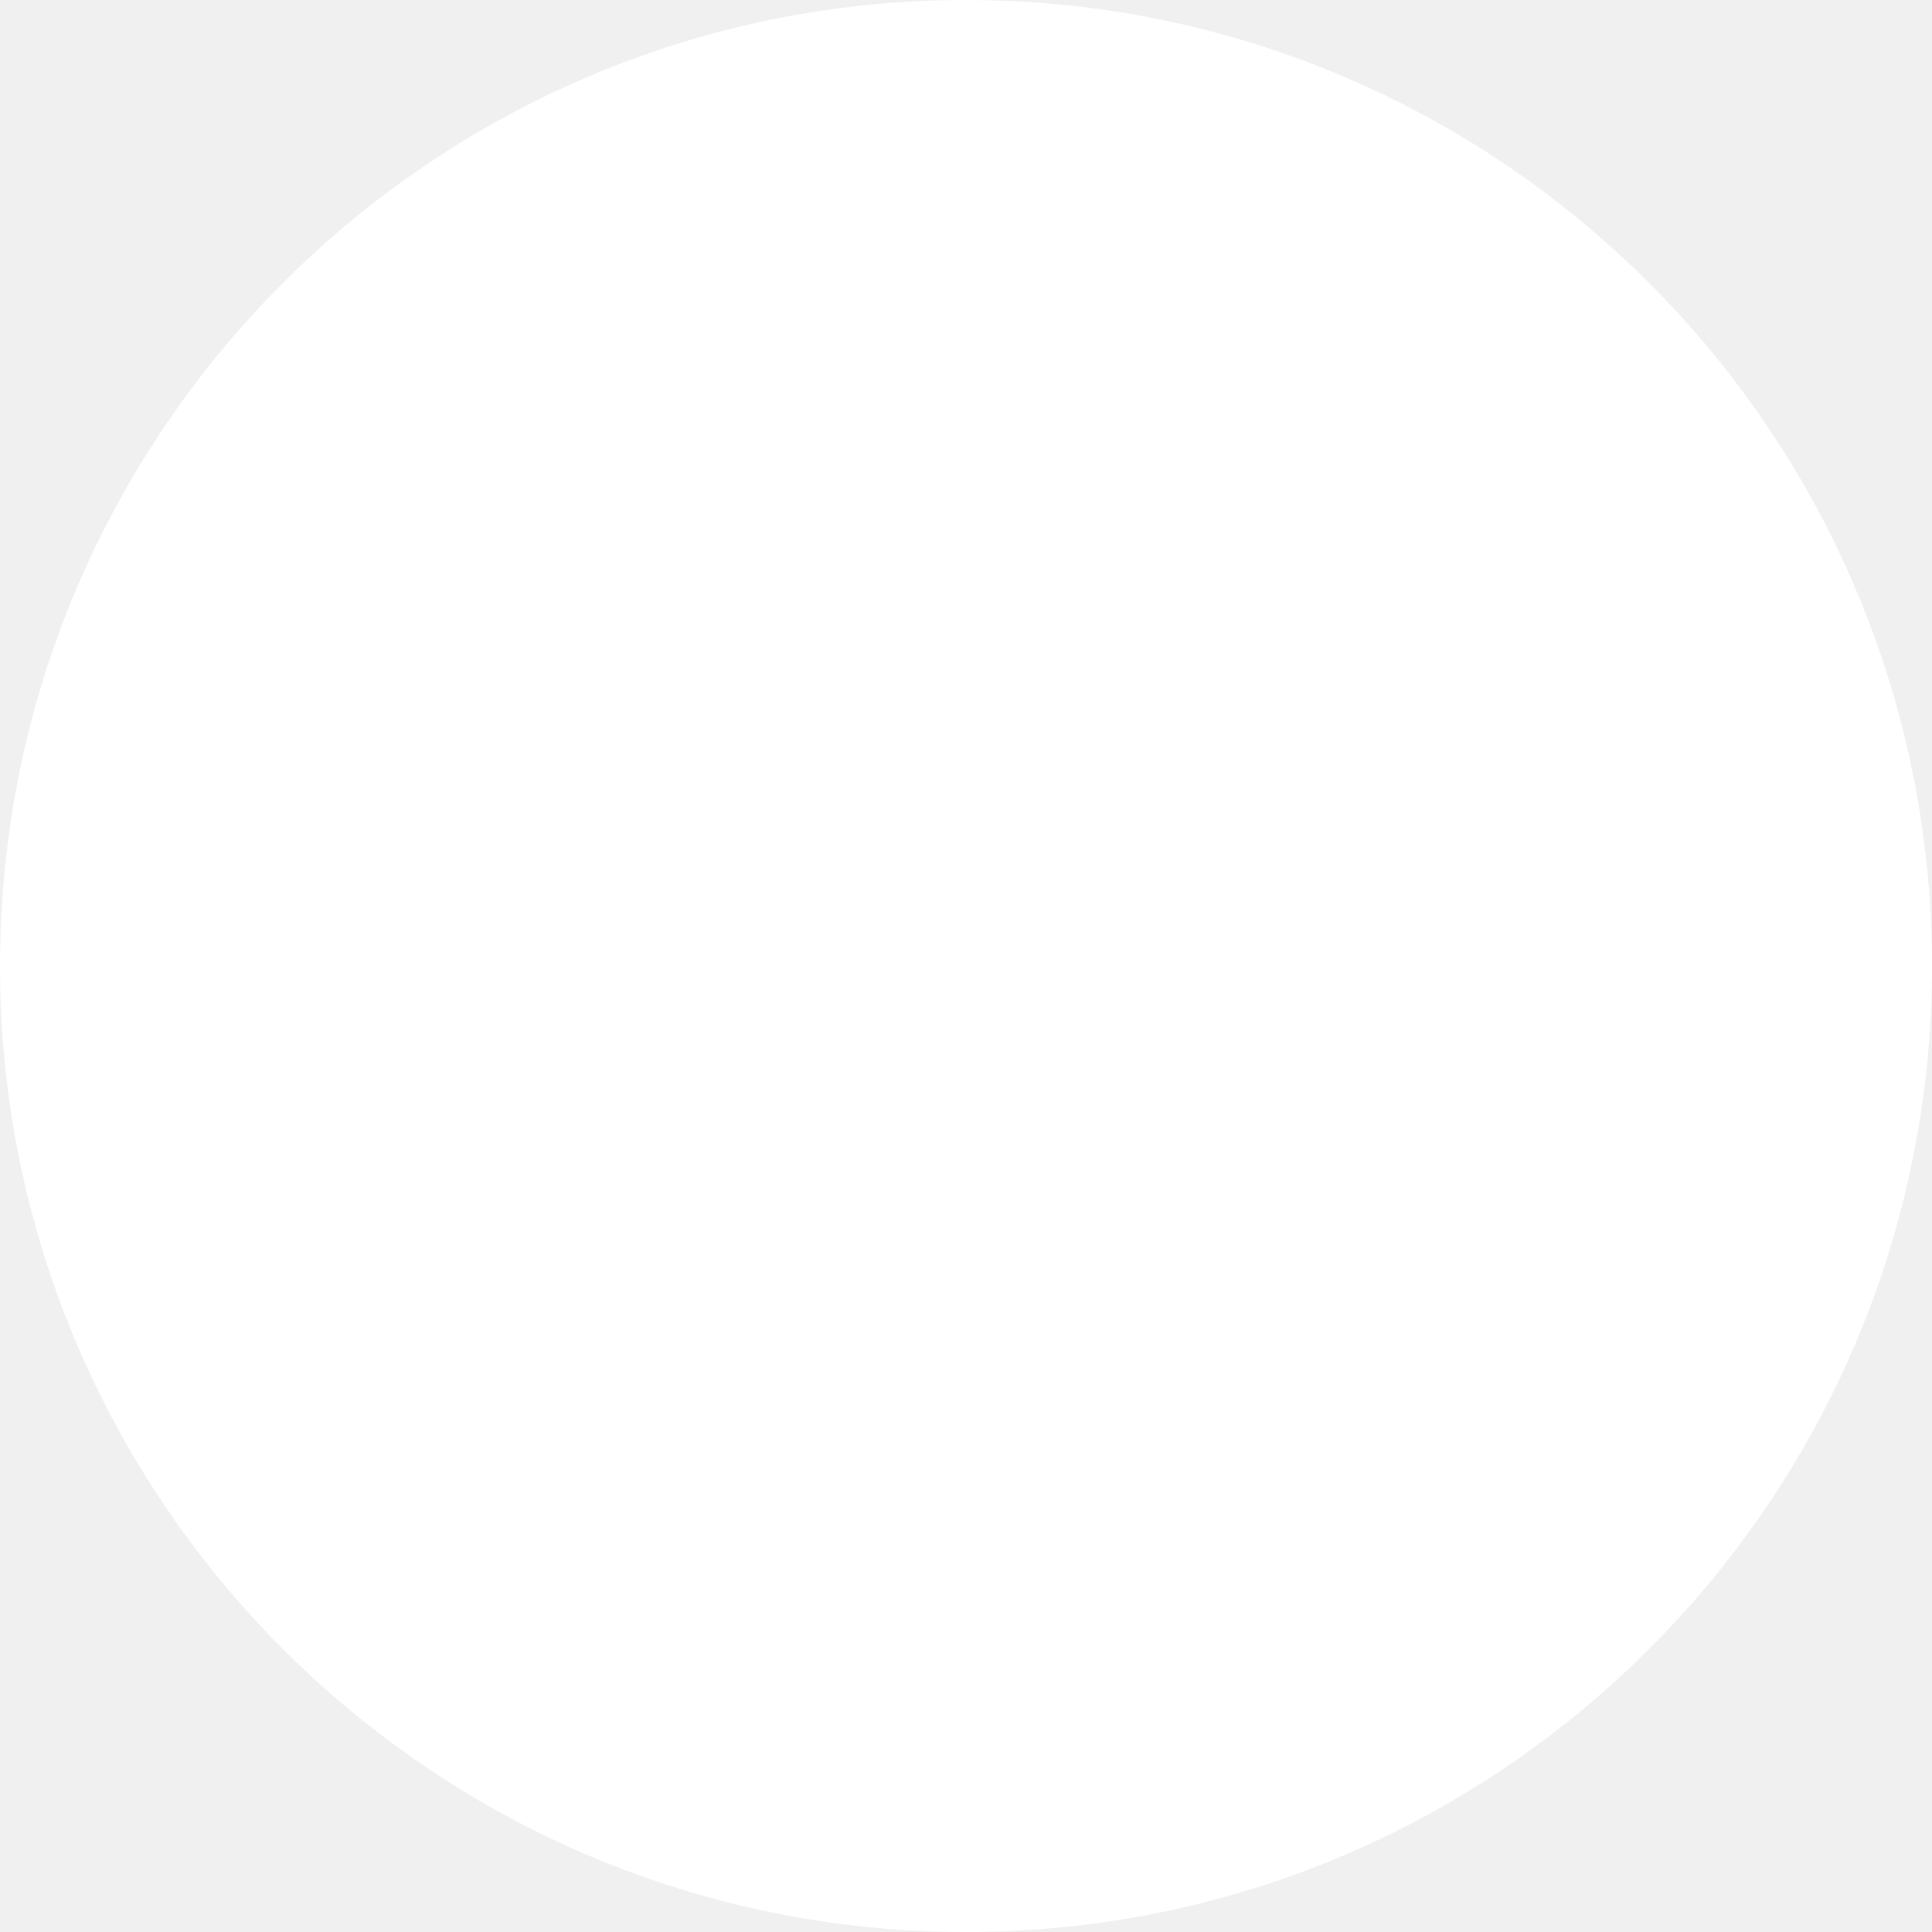
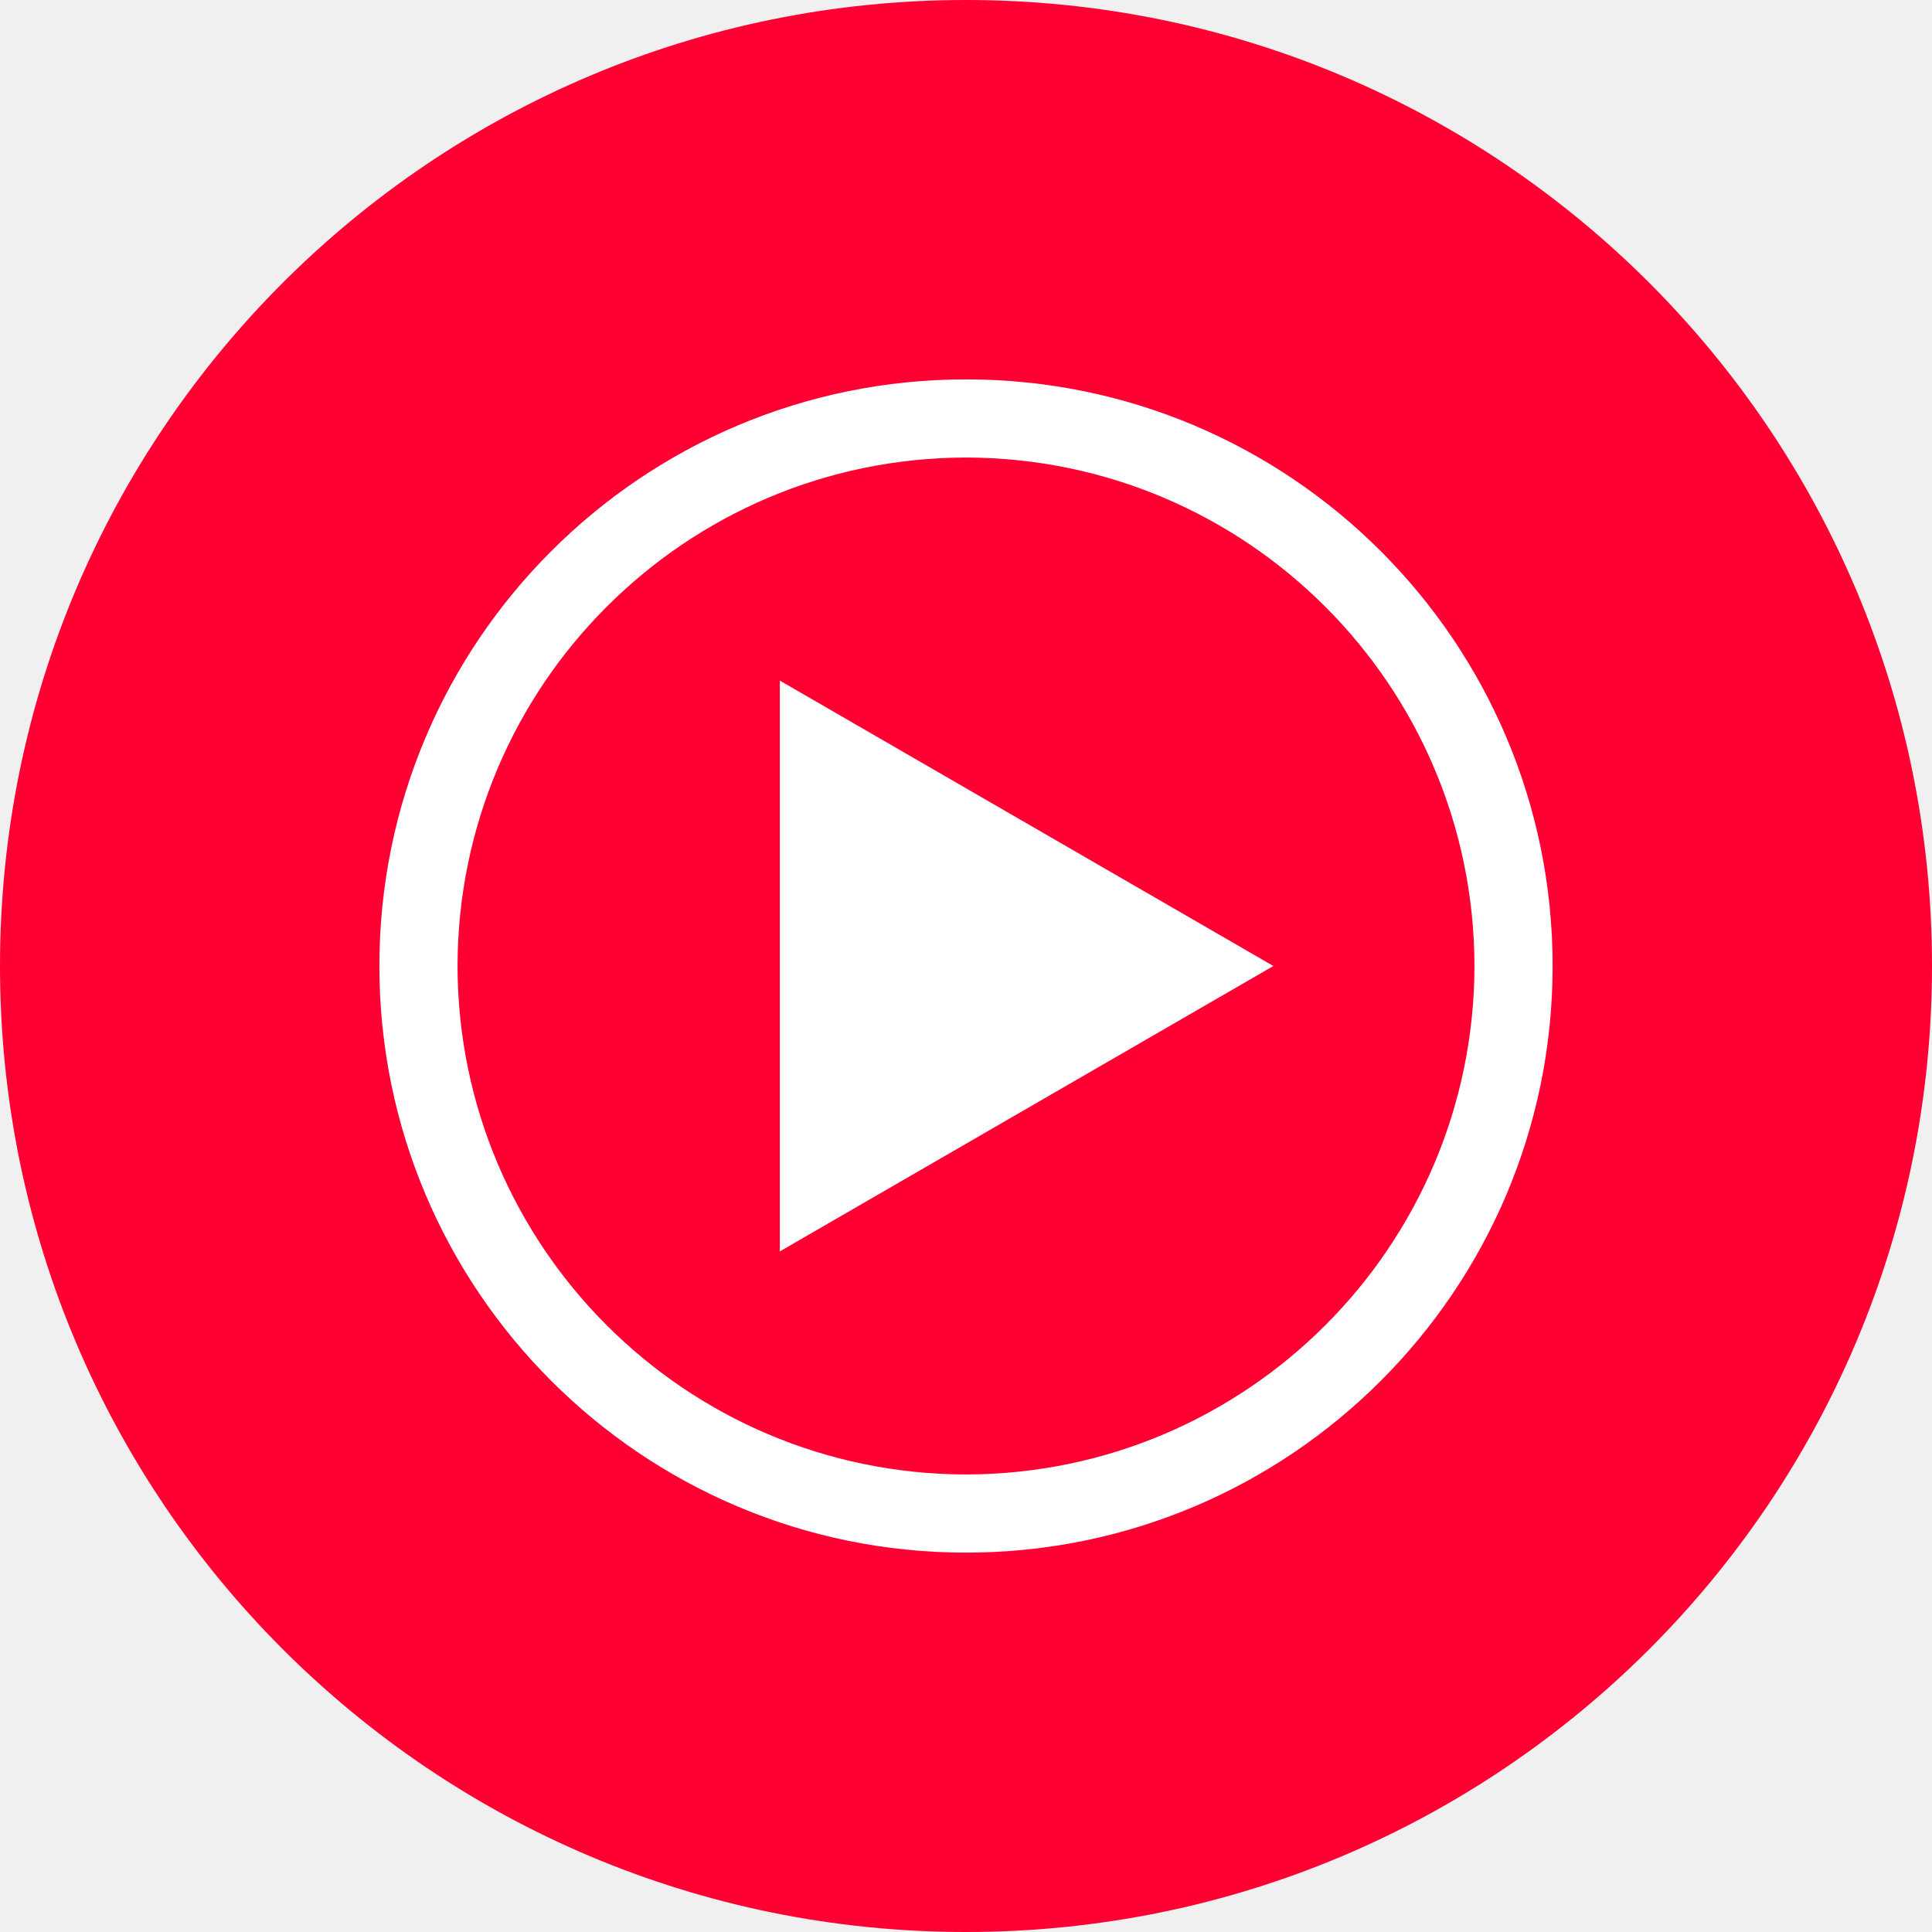
- <svg xmlns="http://www.w3.org/2000/svg" fill="none" viewBox="0 0 32 32">
-   <defs>
-     <clipPath id="shape">
-       <circle cx="16" cy="16" r="16" />
-     </clipPath>
-   </defs>
-   <g clip-path="url(#shape)">
-     <path fill="#fff" d="M0 0h32v32H0z" />
-     <path fill="color(display-p3 1 0 0)" d="M16 27c6.08 0 11-4.92 11-11S22.08 5 16 5 5 9.92 5 16s4.92 11 11 11Z" />
-     <path fill="#fff" d="M16 10.21A5.8 5.8 0 0 1 21.79 16 5.8 5.8 0 0 1 16 21.79 5.8 5.8 0 0 1 10.21 16 5.8 5.8 0 0 1 16 10.21Zm0-.89A6.68 6.68 0 0 0 9.32 16 6.68 6.68 0 0 0 16 22.68 6.68 6.68 0 0 0 22.68 16 6.68 6.68 0 0 0 16 9.32Z" />
-     <path fill="#fff" d="M13.88 19.25 19.5 16l-5.62-3.25v6.5Z" />
-   </g>
+ <svg xmlns="http://www.w3.org/2000/svg" fill="none" viewBox="5 5 22 22">
+   <path fill="#FF0033" d="M16 27c6.08 0 11-4.92 11-11S22.08 5 16 5 5 9.92 5 16s4.92 11 11 11Z" />
+   <path fill="#fff" d="M16 10.21A5.8 5.8 0 0 1 21.79 16 5.8 5.8 0 0 1 16 21.79 5.8 5.8 0 0 1 10.21 16 5.8 5.8 0 0 1 16 10.21Zm0-.89A6.68 6.68 0 0 0 9.32 16 6.68 6.68 0 0 0 16 22.68 6.68 6.68 0 0 0 22.68 16 6.68 6.68 0 0 0 16 9.32Z" />
+   <path fill="#fff" d="M13.88 19.25 19.5 16l-5.62-3.25v6.5Z" />
</svg>
